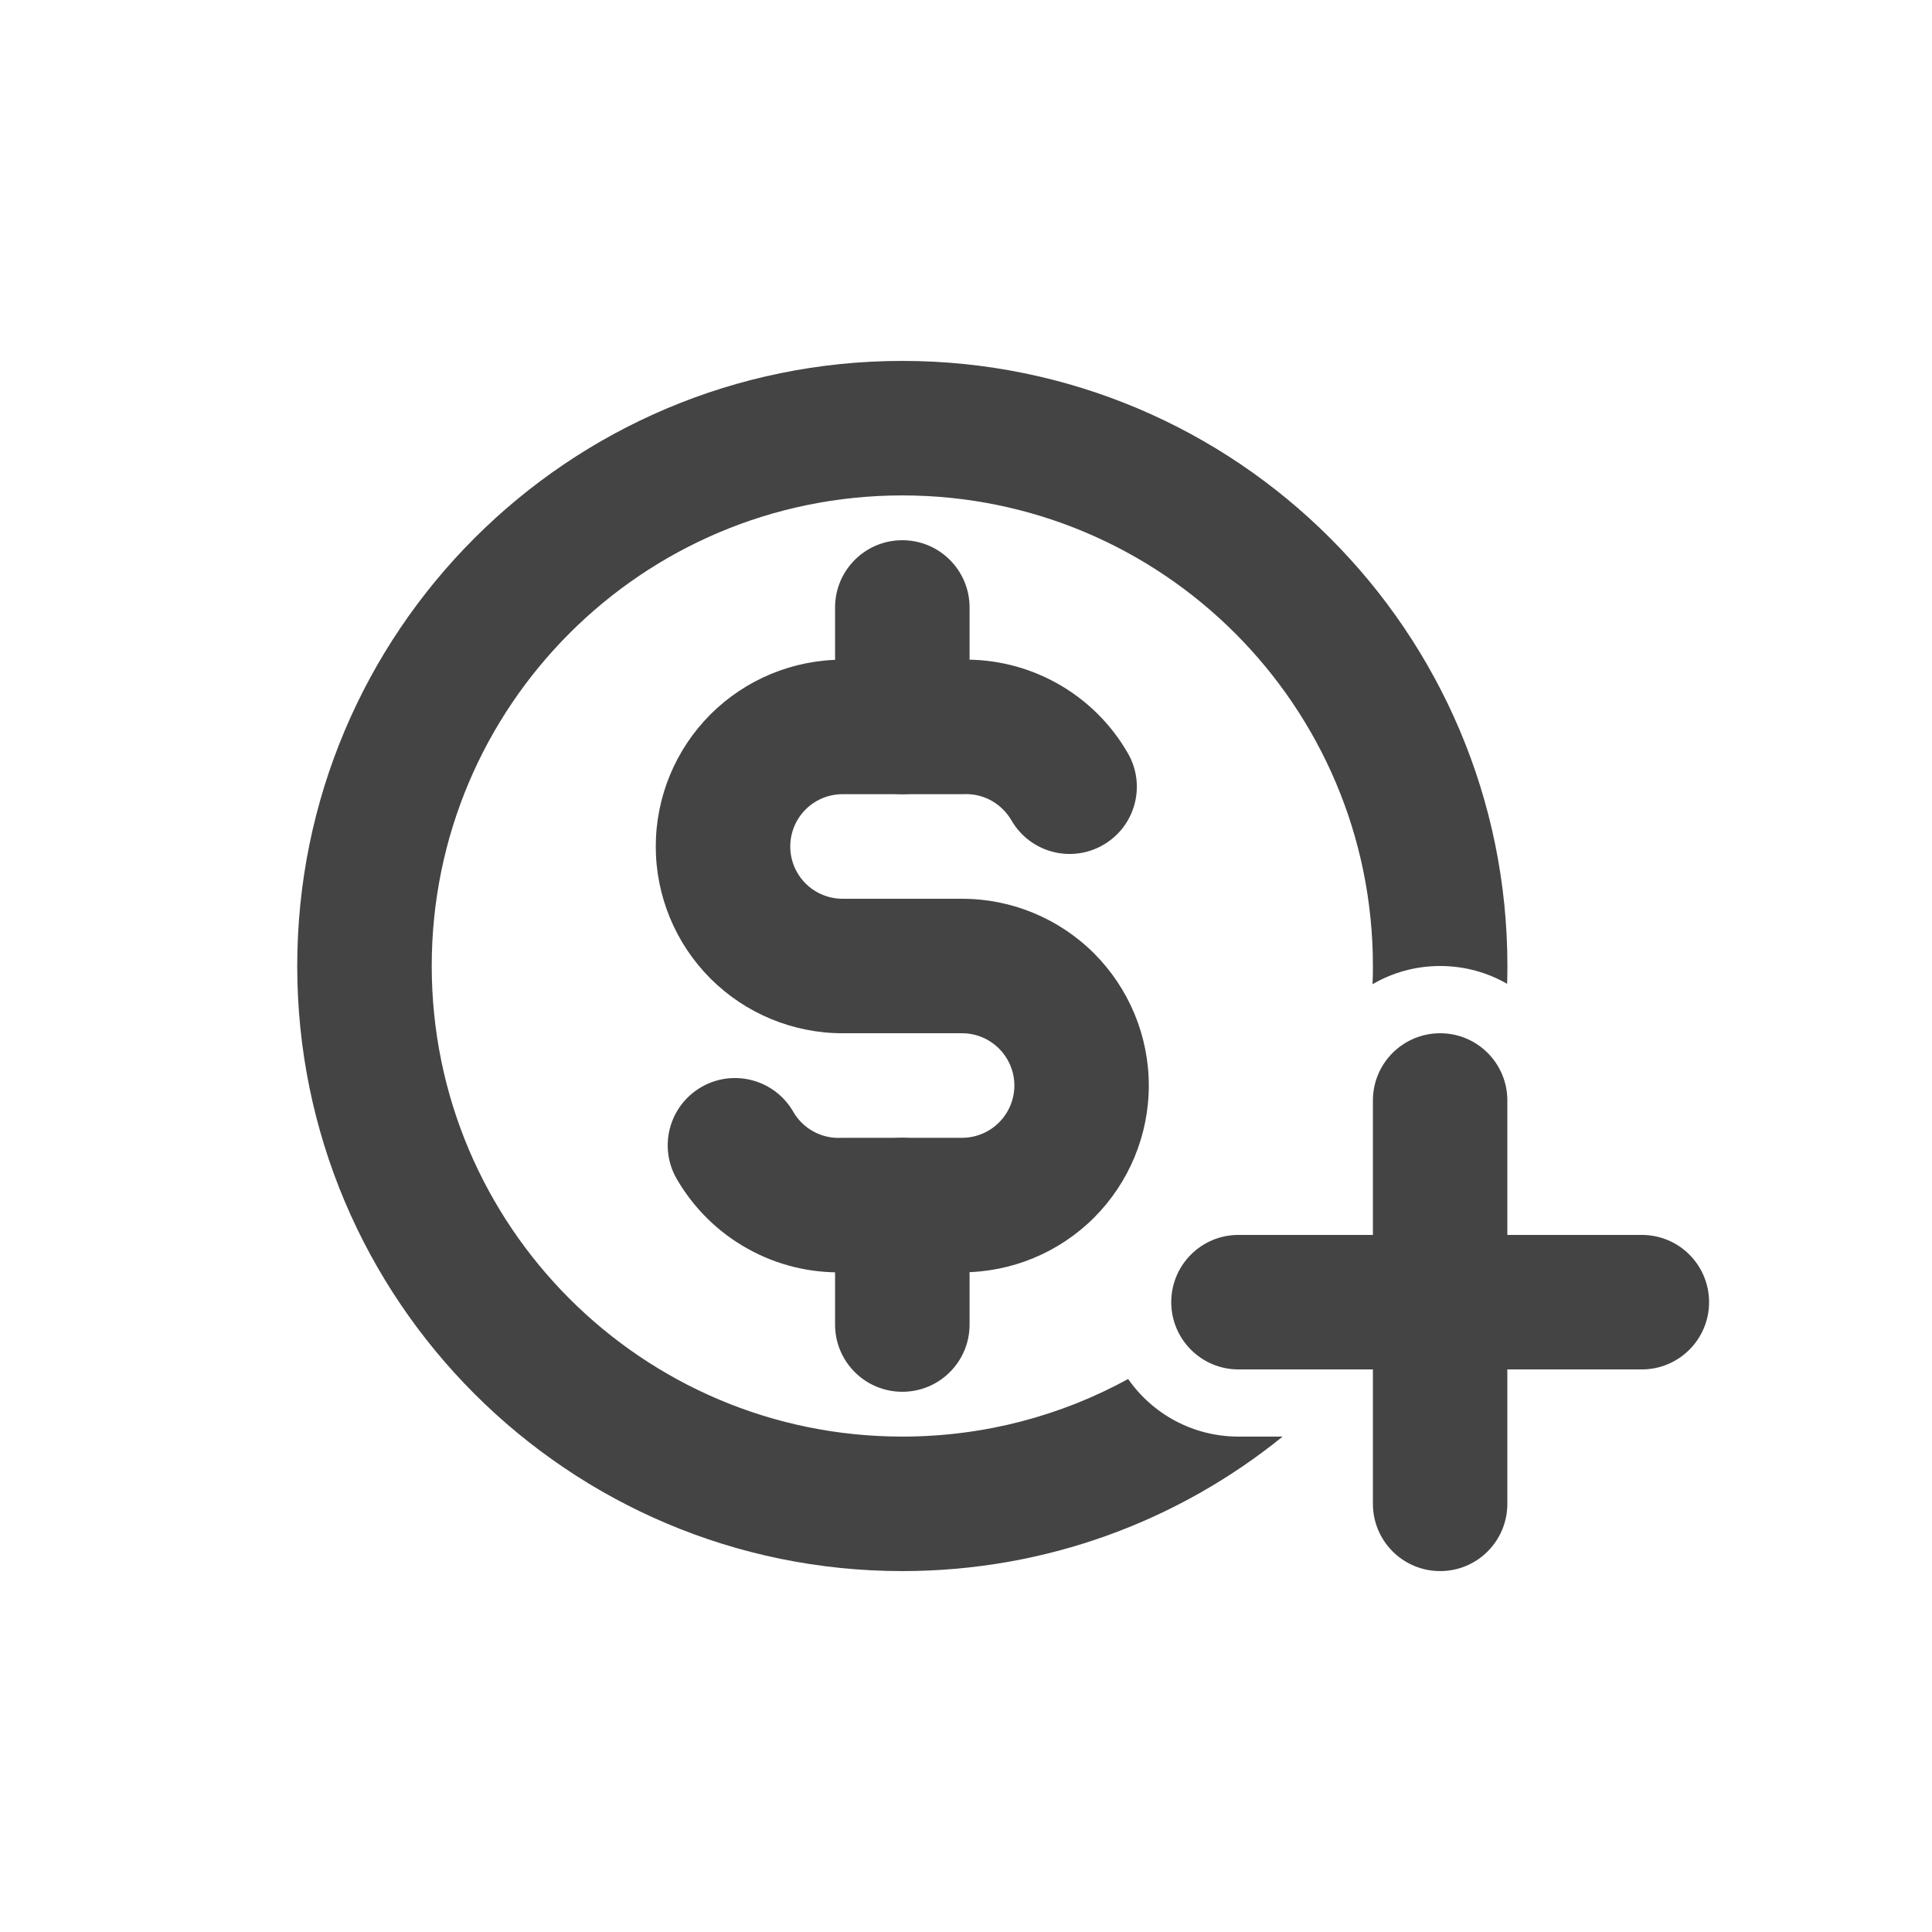
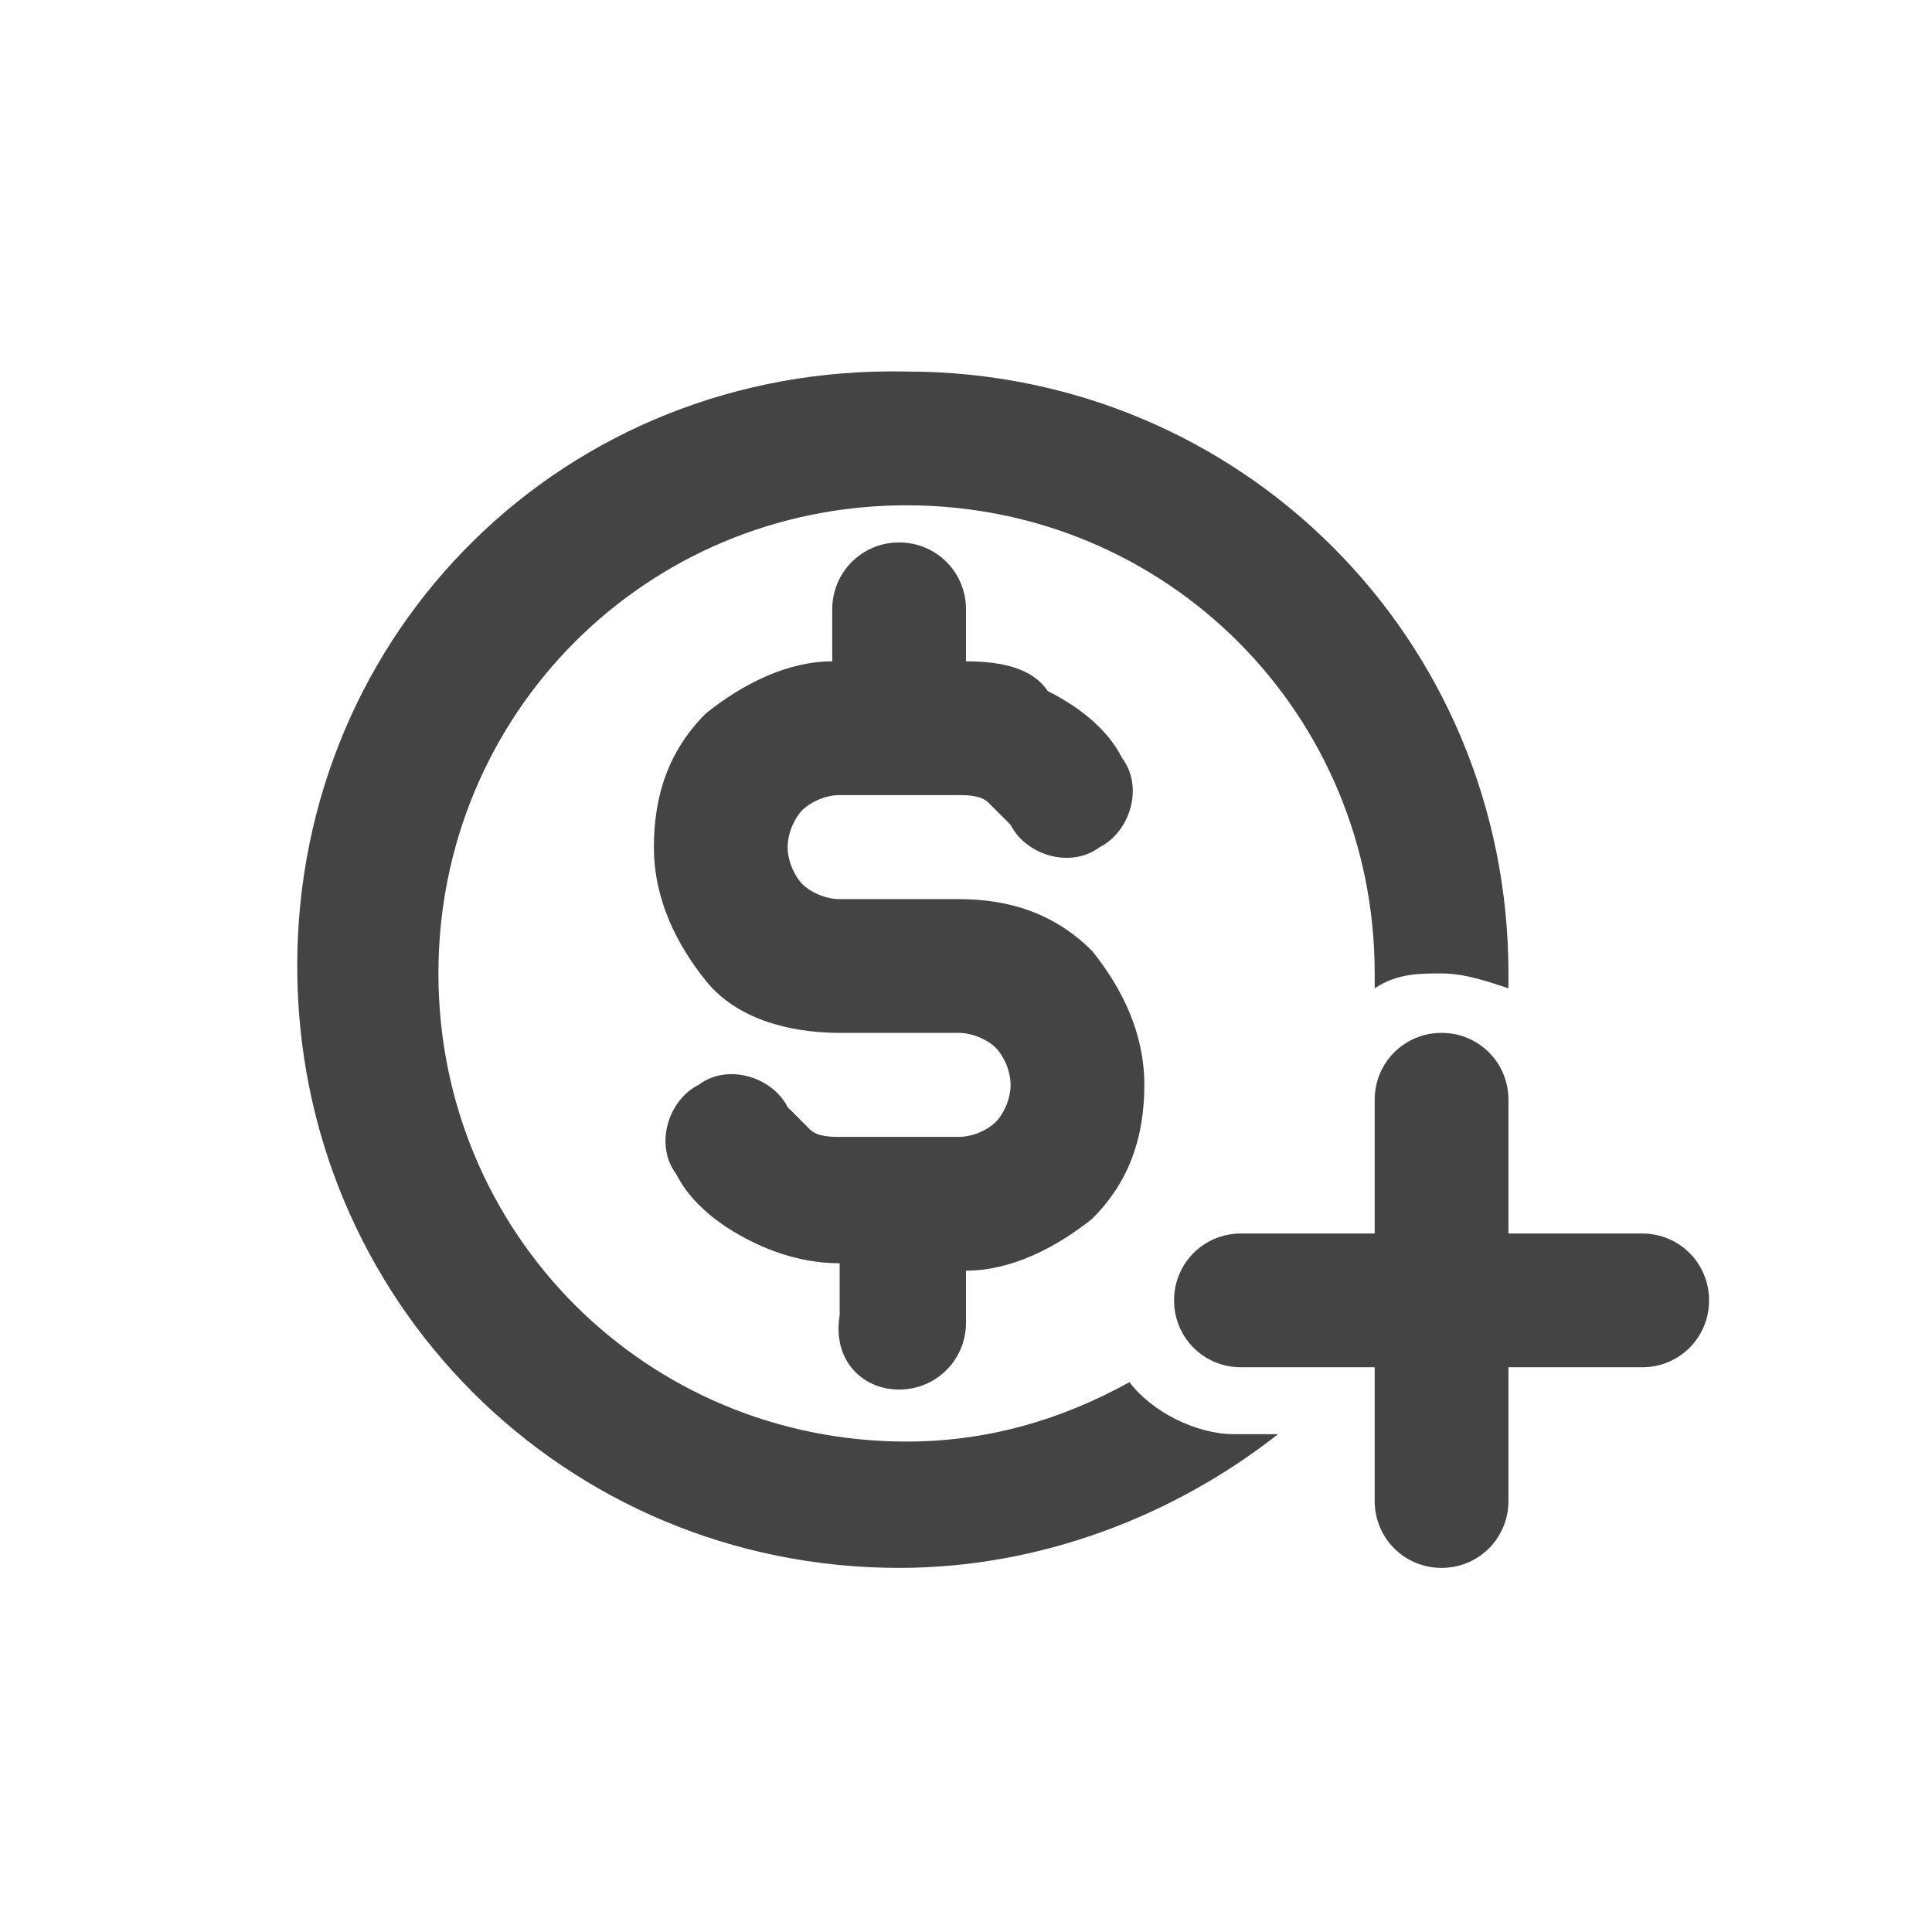
- <svg xmlns="http://www.w3.org/2000/svg" width="26" height="26" viewBox="0 0 26 26" fill="none">
-   <path fill-rule="evenodd" clip-rule="evenodd" d="M12.933 8.878C13.383 8.866 13.828 8.975 14.222 9.194C14.62 9.415 14.951 9.741 15.178 10.136C15.428 10.568 15.279 11.122 14.846 11.371C14.414 11.621 13.86 11.472 13.611 11.039C13.547 10.929 13.454 10.838 13.343 10.775C13.231 10.713 13.105 10.683 12.977 10.687C12.967 10.688 12.957 10.688 12.947 10.688H11.338C11.152 10.688 10.973 10.762 10.841 10.894C10.709 11.026 10.635 11.205 10.635 11.392C10.635 11.578 10.709 11.757 10.841 11.889C10.973 12.021 11.152 12.095 11.338 12.095H12.947C13.613 12.095 14.253 12.36 14.724 12.831C15.195 13.303 15.46 13.942 15.46 14.608C15.46 15.275 15.195 15.914 14.724 16.386C14.253 16.857 13.613 17.122 12.947 17.122H11.352C10.902 17.134 10.457 17.025 10.064 16.806C9.665 16.585 9.335 16.259 9.107 15.865C8.857 15.432 9.006 14.879 9.439 14.629C9.872 14.379 10.425 14.528 10.675 14.961C10.738 15.071 10.831 15.163 10.943 15.225C11.054 15.287 11.18 15.317 11.308 15.313C11.318 15.312 11.328 15.312 11.338 15.312H12.947C13.133 15.312 13.312 15.238 13.444 15.106C13.576 14.974 13.651 14.795 13.651 14.608C13.651 14.422 13.576 14.243 13.444 14.111C13.312 13.979 13.133 13.905 12.947 13.905H11.338C10.672 13.905 10.033 13.64 9.561 13.169C9.09 12.697 8.825 12.058 8.825 11.392C8.825 10.725 9.09 10.086 9.561 9.614C10.033 9.143 10.672 8.878 11.338 8.878H12.933Z" fill="#444444" />
-   <path fill-rule="evenodd" clip-rule="evenodd" d="M12.143 7.27C12.643 7.27 13.048 7.675 13.048 8.175V9.783C13.048 10.283 12.643 10.688 12.143 10.688C11.643 10.688 11.238 10.283 11.238 9.783V8.175C11.238 7.675 11.643 7.27 12.143 7.27ZM12.143 15.312C12.643 15.312 13.048 15.717 13.048 16.217V17.826C13.048 18.325 12.643 18.73 12.143 18.73C11.643 18.73 11.238 18.325 11.238 17.826V16.217C11.238 15.717 11.643 15.312 12.143 15.312Z" fill="#444444" />
-   <path fill-rule="evenodd" clip-rule="evenodd" d="M5.81 13C5.81 9.502 8.645 6.667 12.143 6.667C15.641 6.667 18.476 9.502 18.476 13C18.476 13.082 18.475 13.164 18.471 13.245C18.739 13.089 19.049 13 19.381 13C19.709 13 20.017 13.087 20.282 13.24C20.285 13.16 20.286 13.08 20.286 13C20.286 8.503 16.64 4.857 12.143 4.857C7.646 4.857 4 8.503 4 13C4 17.497 7.646 21.143 12.143 21.143C14.082 21.143 15.863 20.465 17.261 19.333H16.667C16.052 19.333 15.509 19.027 15.182 18.558C14.28 19.052 13.244 19.333 12.143 19.333C8.645 19.333 5.81 16.498 5.81 13Z" fill="#444444" />
-   <path fill-rule="evenodd" clip-rule="evenodd" d="M20.285 14.809C20.285 14.31 19.881 13.905 19.381 13.905C18.881 13.905 18.476 14.31 18.476 14.809V16.619H16.666C16.167 16.619 15.762 17.024 15.762 17.524C15.762 18.023 16.167 18.429 16.666 18.429H18.476V20.238C18.476 20.738 18.881 21.143 19.381 21.143C19.881 21.143 20.285 20.738 20.285 20.238V18.429H22.095C22.595 18.429 23 18.023 23 17.524C23 17.024 22.595 16.619 22.095 16.619H20.285V14.809Z" fill="#444444" />
+ <svg xmlns="http://www.w3.org/2000/svg" version="1.1" id="圖層_1" x="0px" y="0px" viewBox="0 0 26 26" style="enable-background:new 0 0 26 26;" xml:space="preserve">
+   <style type="text/css">
+ 	.st0{fill-rule:evenodd;clip-rule:evenodd;fill:#444444;}
+ </style>
+   <g>
+     <path class="st0" d="M12.1,18.7c0.5,0,0.9-0.4,0.9-0.9v-0.7c0.6,0,1.2-0.3,1.7-0.7c0.5-0.5,0.7-1.1,0.7-1.8c0-0.7-0.3-1.3-0.7-1.8   c-0.5-0.5-1.1-0.7-1.8-0.7h-1.6c-0.2,0-0.4-0.1-0.5-0.2c-0.1-0.1-0.2-0.3-0.2-0.5c0-0.2,0.1-0.4,0.2-0.5c0.1-0.1,0.3-0.2,0.5-0.2   h0.8c0,0,0,0,0,0s0,0,0,0h0.8c0,0,0,0,0,0c0.1,0,0.3,0,0.4,0.1c0.1,0.1,0.2,0.2,0.3,0.3c0.2,0.4,0.8,0.6,1.2,0.3   c0.4-0.2,0.6-0.8,0.3-1.2c-0.2-0.4-0.6-0.7-1-0.9C13.9,9,13.5,8.9,13,8.9V8.2c0-0.5-0.4-0.9-0.9-0.9c-0.5,0-0.9,0.4-0.9,0.9v0.7   c-0.6,0-1.2,0.3-1.7,0.7c-0.5,0.5-0.7,1.1-0.7,1.8c0,0.7,0.3,1.3,0.7,1.8s1.1,0.7,1.8,0.7h1.6c0.2,0,0.4,0.1,0.5,0.2   c0.1,0.1,0.2,0.3,0.2,0.5c0,0.2-0.1,0.4-0.2,0.5c-0.1,0.1-0.3,0.2-0.5,0.2h-1.6c0,0,0,0,0,0c-0.1,0-0.3,0-0.4-0.1   c-0.1-0.1-0.2-0.2-0.3-0.3c-0.2-0.4-0.8-0.6-1.2-0.3c-0.4,0.2-0.6,0.8-0.3,1.2c0.2,0.4,0.6,0.7,1,0.9c0.4,0.2,0.8,0.3,1.2,0.3v0.7   C11.2,18.3,11.6,18.7,12.1,18.7z" />
+     <path class="st0" d="M15.2,18.6c-0.9,0.5-1.9,0.8-3,0.8c-3.5,0-6.3-2.8-6.3-6.3c0-3.5,2.8-6.3,6.3-6.3s6.3,2.8,6.3,6.3   c0,0.1,0,0.2,0,0.2c0.3-0.2,0.6-0.2,0.9-0.2c0.3,0,0.6,0.1,0.9,0.2c0-0.1,0-0.2,0-0.2c0-4.5-3.6-8.1-8.1-8.1C7.6,4.9,4,8.5,4,13   c0,4.5,3.6,8.1,8.1,8.1c1.9,0,3.7-0.7,5.1-1.8h-0.6C16.1,19.3,15.5,19,15.2,18.6z" />
+     <path class="st0" d="M22.1,16.6h-1.8v-1.8c0-0.5-0.4-0.9-0.9-0.9s-0.9,0.4-0.9,0.9v1.8h-1.8c-0.5,0-0.9,0.4-0.9,0.9   s0.4,0.9,0.9,0.9h1.8v1.8c0,0.5,0.4,0.9,0.9,0.9s0.9-0.4,0.9-0.9v-1.8h1.8c0.5,0,0.9-0.4,0.9-0.9S22.6,16.6,22.1,16.6z" />
+   </g>
</svg>
